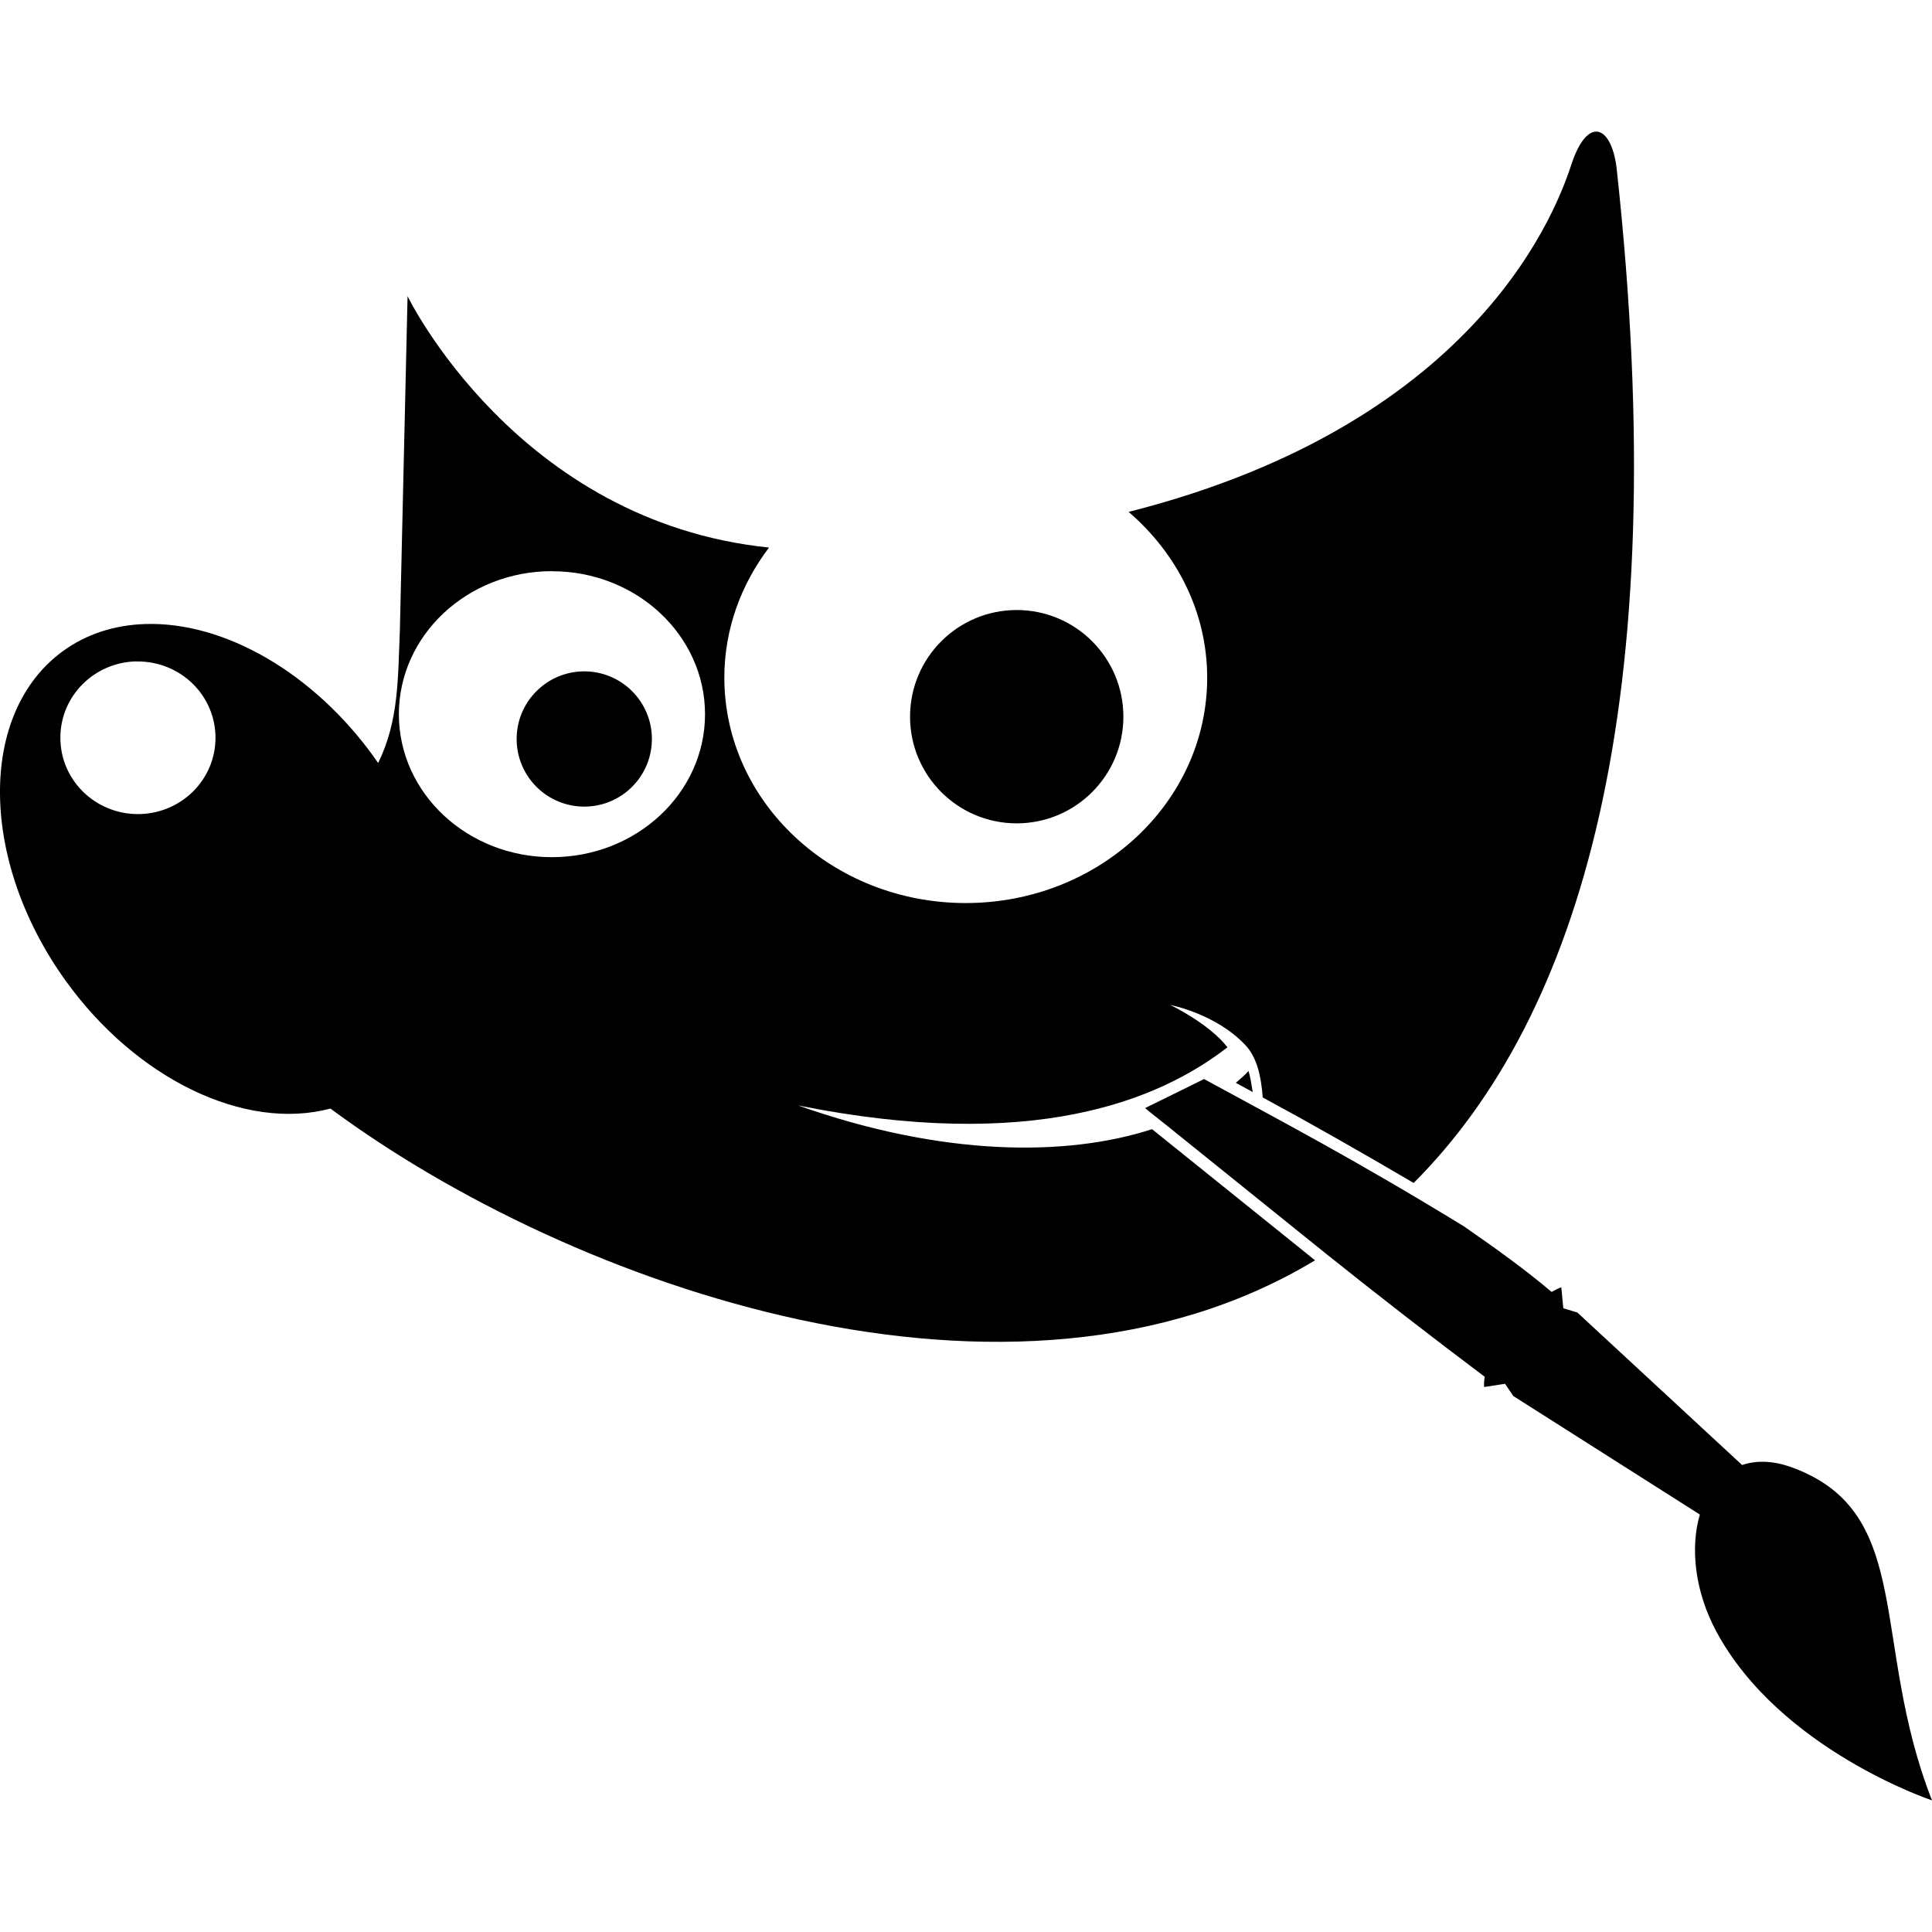
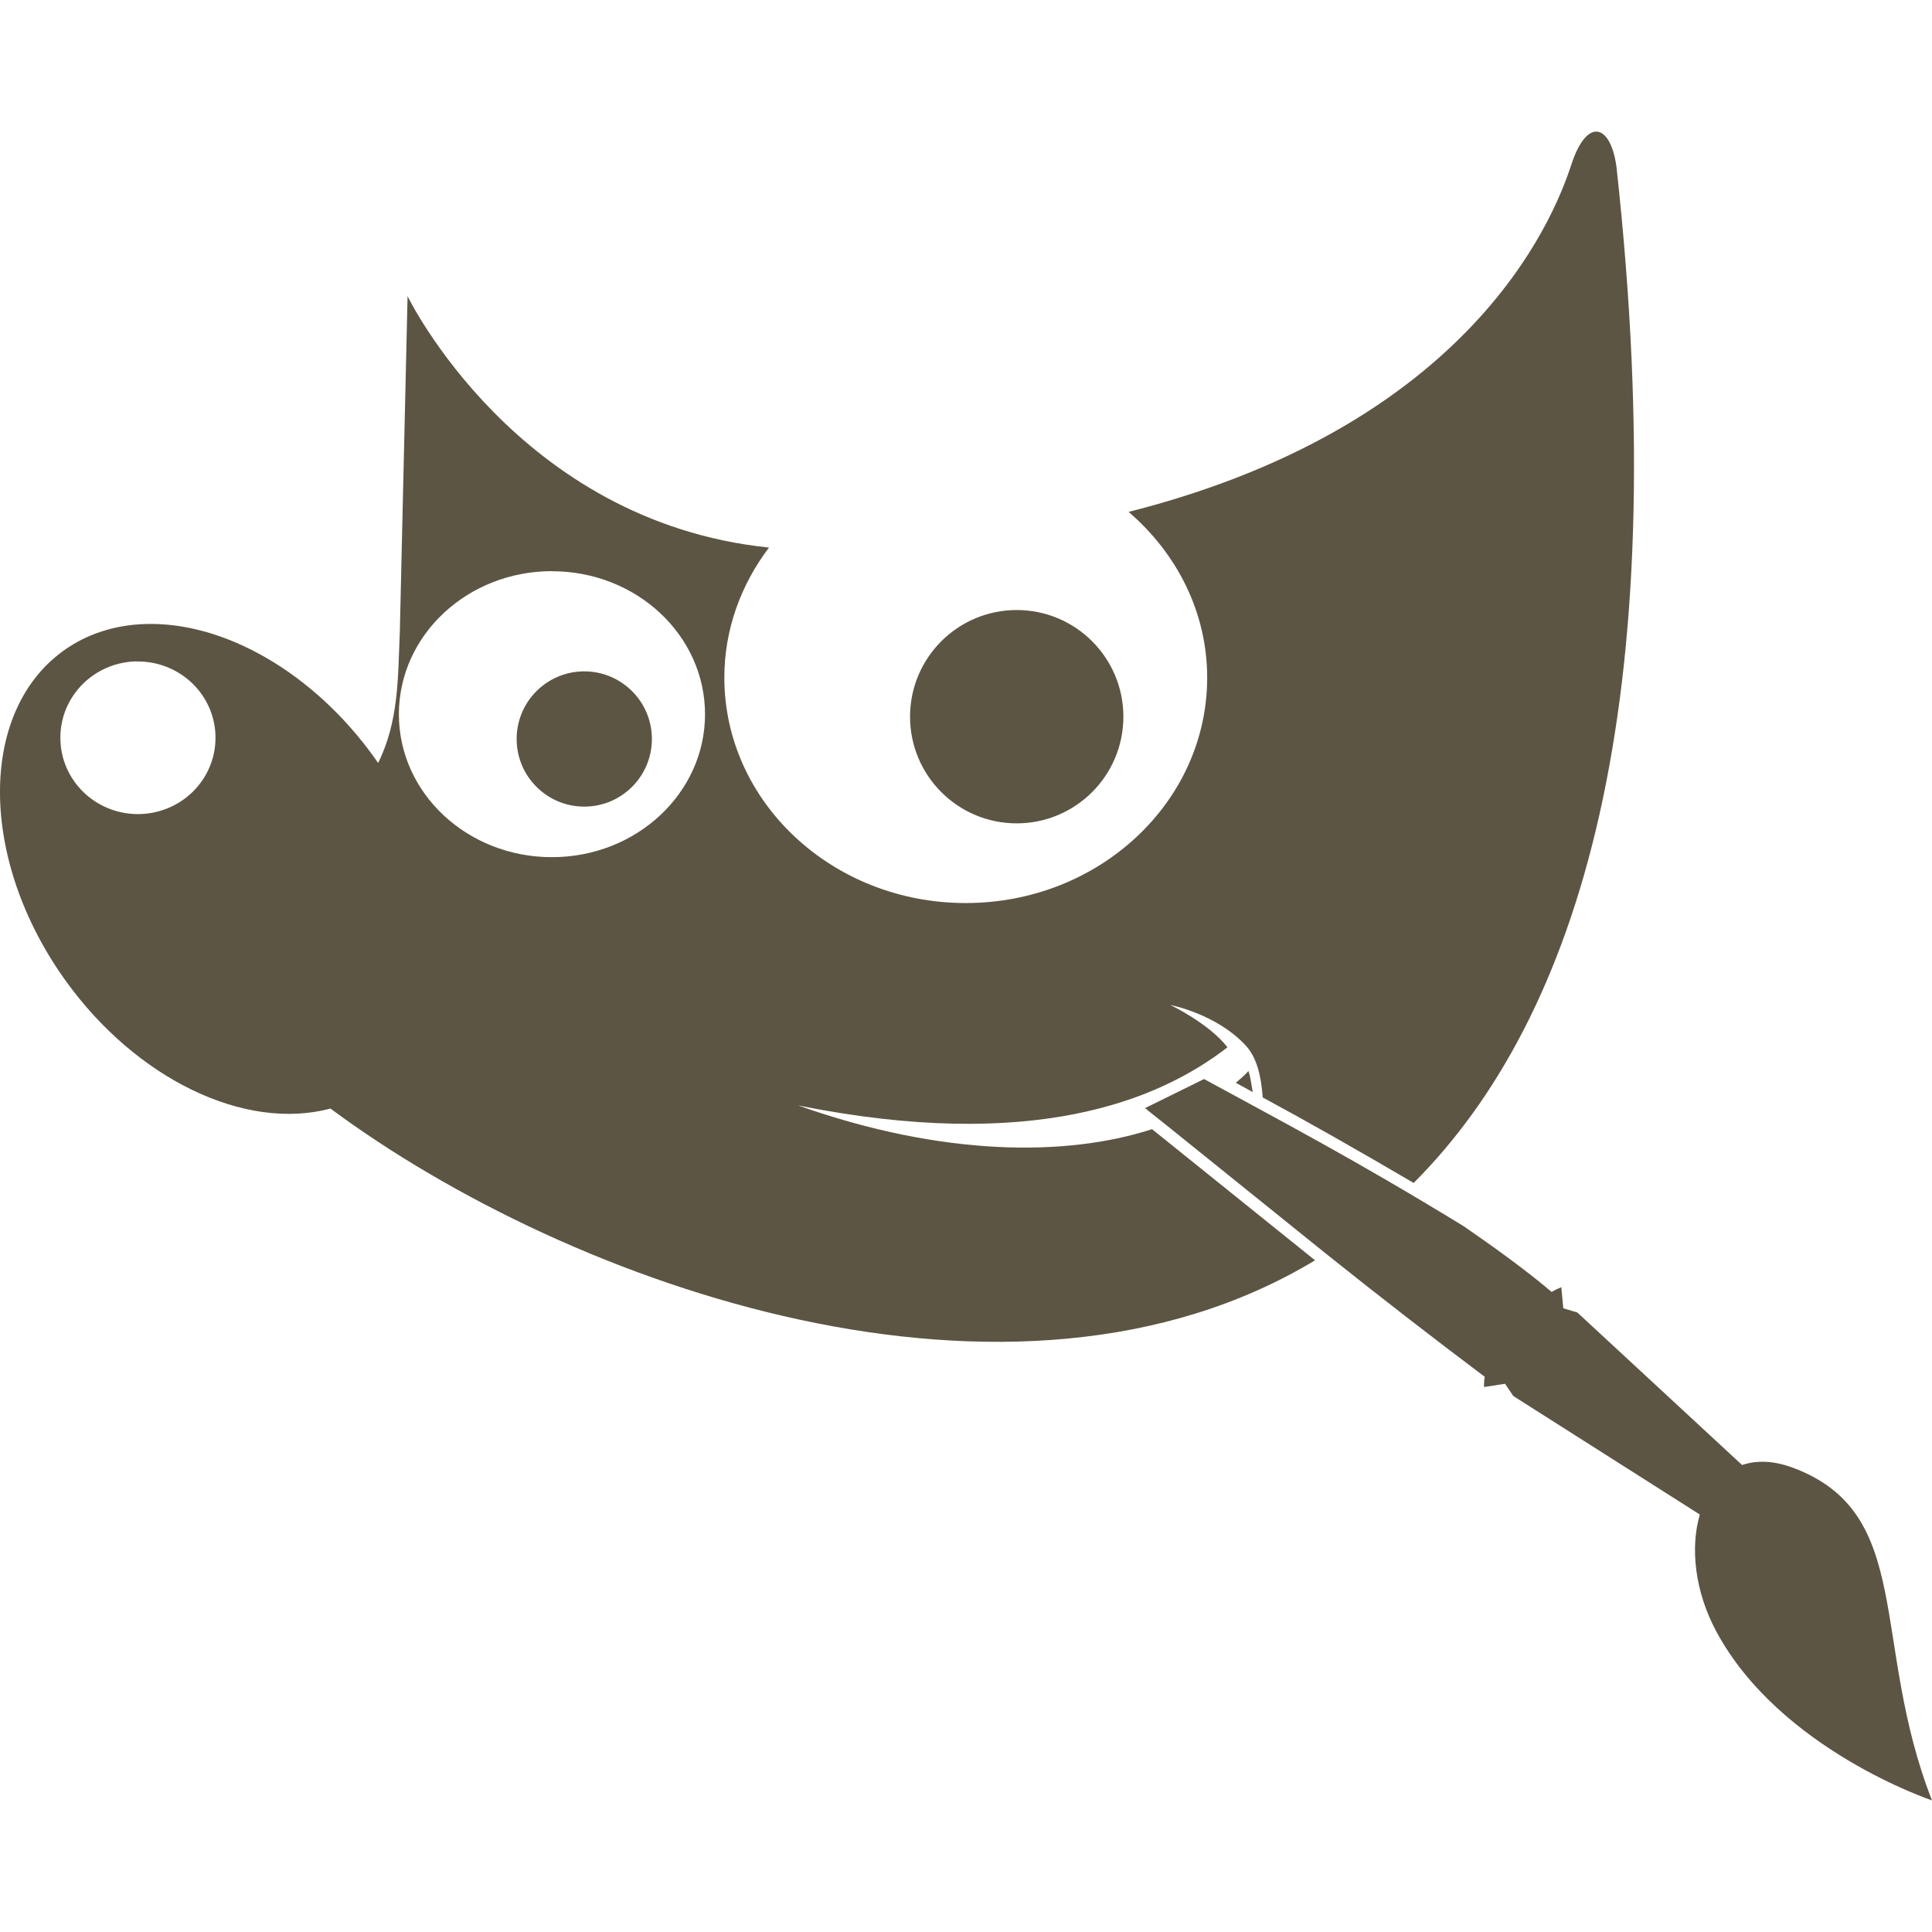
- <svg xmlns="http://www.w3.org/2000/svg" role="img" viewBox="0 0 24 24">
+ <svg xmlns="http://www.w3.org/2000/svg" fill="#5C5543" role="img" viewBox="0 0 24 24">
  <path d="M19.848 1.636c-.106-.016-.228.107-.324.397-.157.47-1.073 3.203-5.504 4.326.596.512.976 1.242.976 2.059 0 1.547-1.344 2.8-3 2.8-1.655 0-2.997-1.254-2.998-2.8 0-.603.208-1.158.555-1.616-3.135-.322-4.49-3.123-4.49-3.123l-.096 4.163c-.025.564-.009 1.111-.27 1.636a3.335 2.365 54.527 0 0-.05-.072 3.335 2.365 54.527 0 0-2.849-1.654 3.335 2.365 54.527 0 0-1.013.334 3.335 2.365 54.527 0 0 .029 4.095 3.335 2.365 54.527 0 0 3.291 1.59c2.997 2.22 8.482 4.148 12.231 1.885l-2.025-1.629c-1.064.345-2.604.34-4.397-.295 2.9.582 4.47-.053 5.334-.722-.228-.296-.71-.526-.71-.526s.563.107.93.496c.147.155.198.387.218.653.553.298 1.183.656 1.875 1.062 2.06-2.06 3.253-5.933 2.52-12.617-.035-.269-.127-.425-.233-.442zM6.855 7.096c1.051-.001 1.903.795 1.903 1.777 0 .98-.853 1.776-1.903 1.775-1.05 0-1.9-.795-1.9-1.775 0-.981.85-1.777 1.9-1.778zm5.776.482a1.325 1.325 0 1 0-.002 2.65 1.325 1.325 0 0 0 .002-2.65zm-10.942.639a.964.947 0 0 1 .002 0 .964.947 0 0 1 .021 0 .964.947 0 0 1 .965.949.964.947 0 0 1-.965.947.964.947 0 0 1-.962-.947.964.947 0 0 1 .94-.95zm5.559.123a.84.84 0 1 0 .02 1.68.84.84 0 0 0-.02-1.68zm8.26 4.964c-.043.053-.103.099-.156.147l.21.115c-.017-.1-.033-.21-.054-.262zm-.55.1l-.733.361.06.05.198.157 1.994 1.606.015.012a81.76 81.76 0 0 0 1.952 1.513.543.543 0 0 0-.008.127l.26-.04.103.152 2.317 1.472c-.12.41-.065.953.207 1.457.79 1.465 2.677 2.094 2.677 2.094-.771-1.968-.209-3.569-1.73-4.133-.242-.09-.453-.093-.629-.033l-2.047-1.895-.174-.052-.025-.262a.839.839 0 0 0-.12.059c-.306-.26-.687-.537-1.09-.815-1.364-.835-2.257-1.3-3.228-1.83z" />
</svg>
